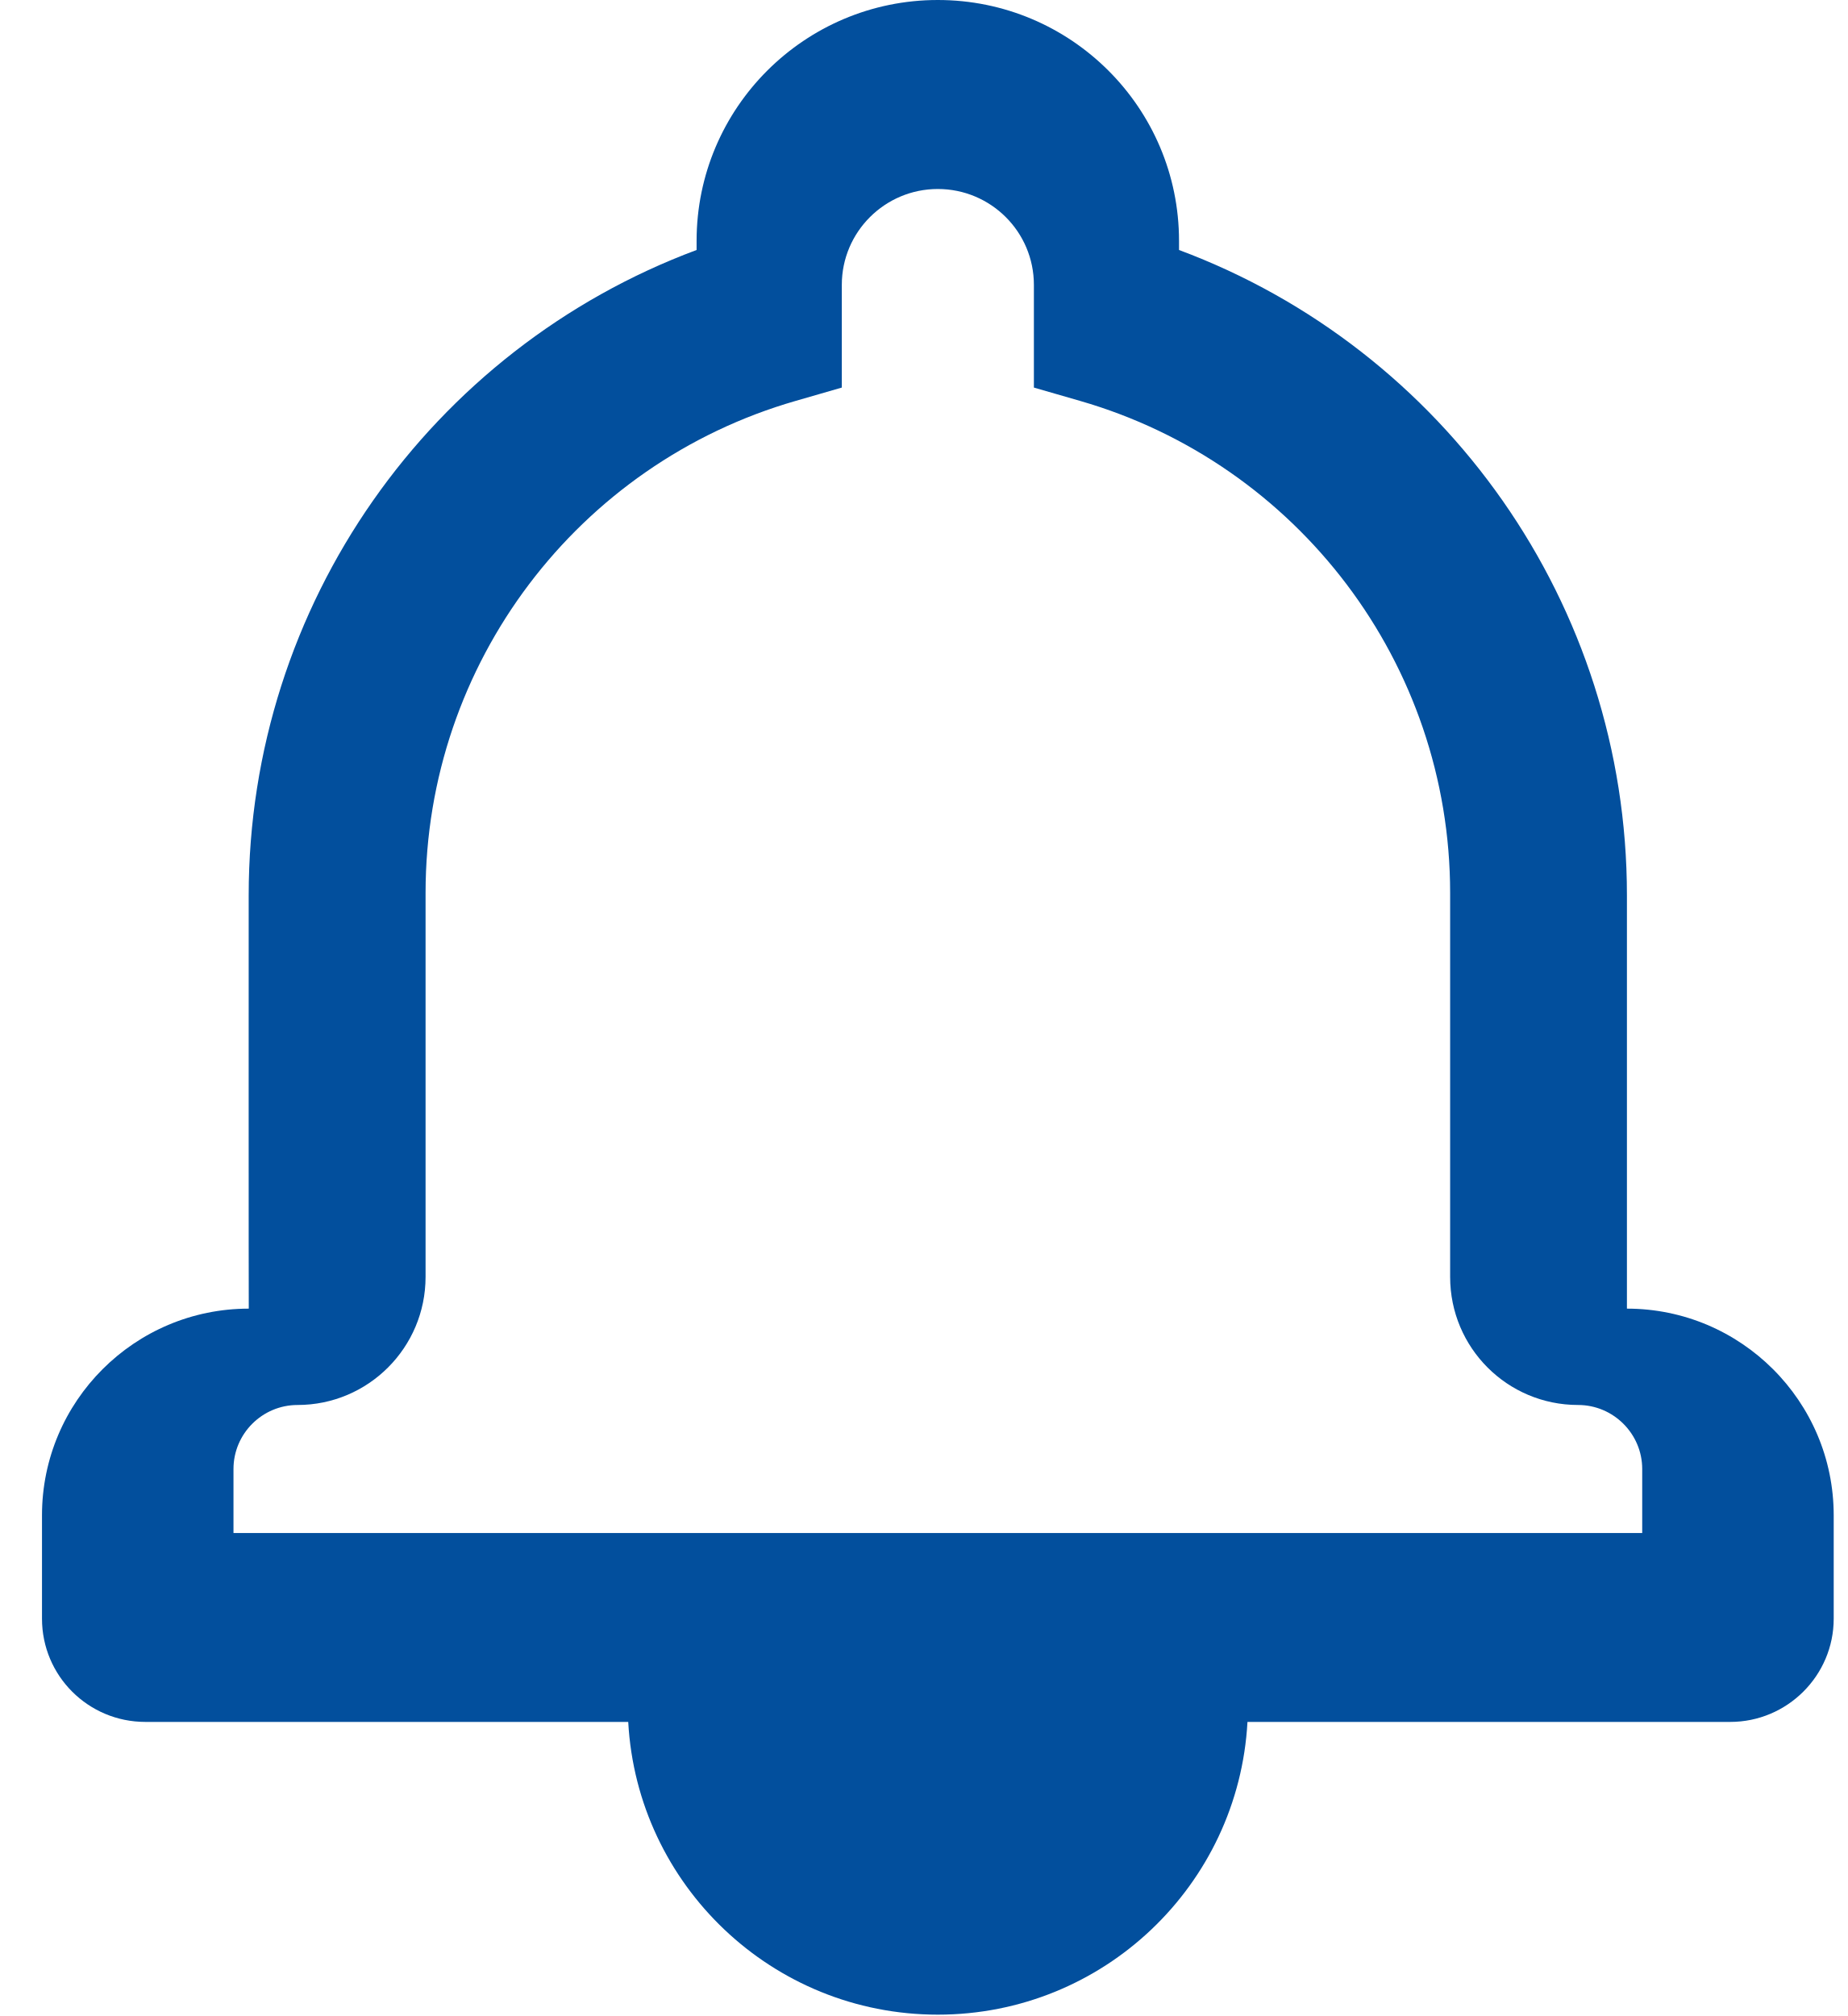
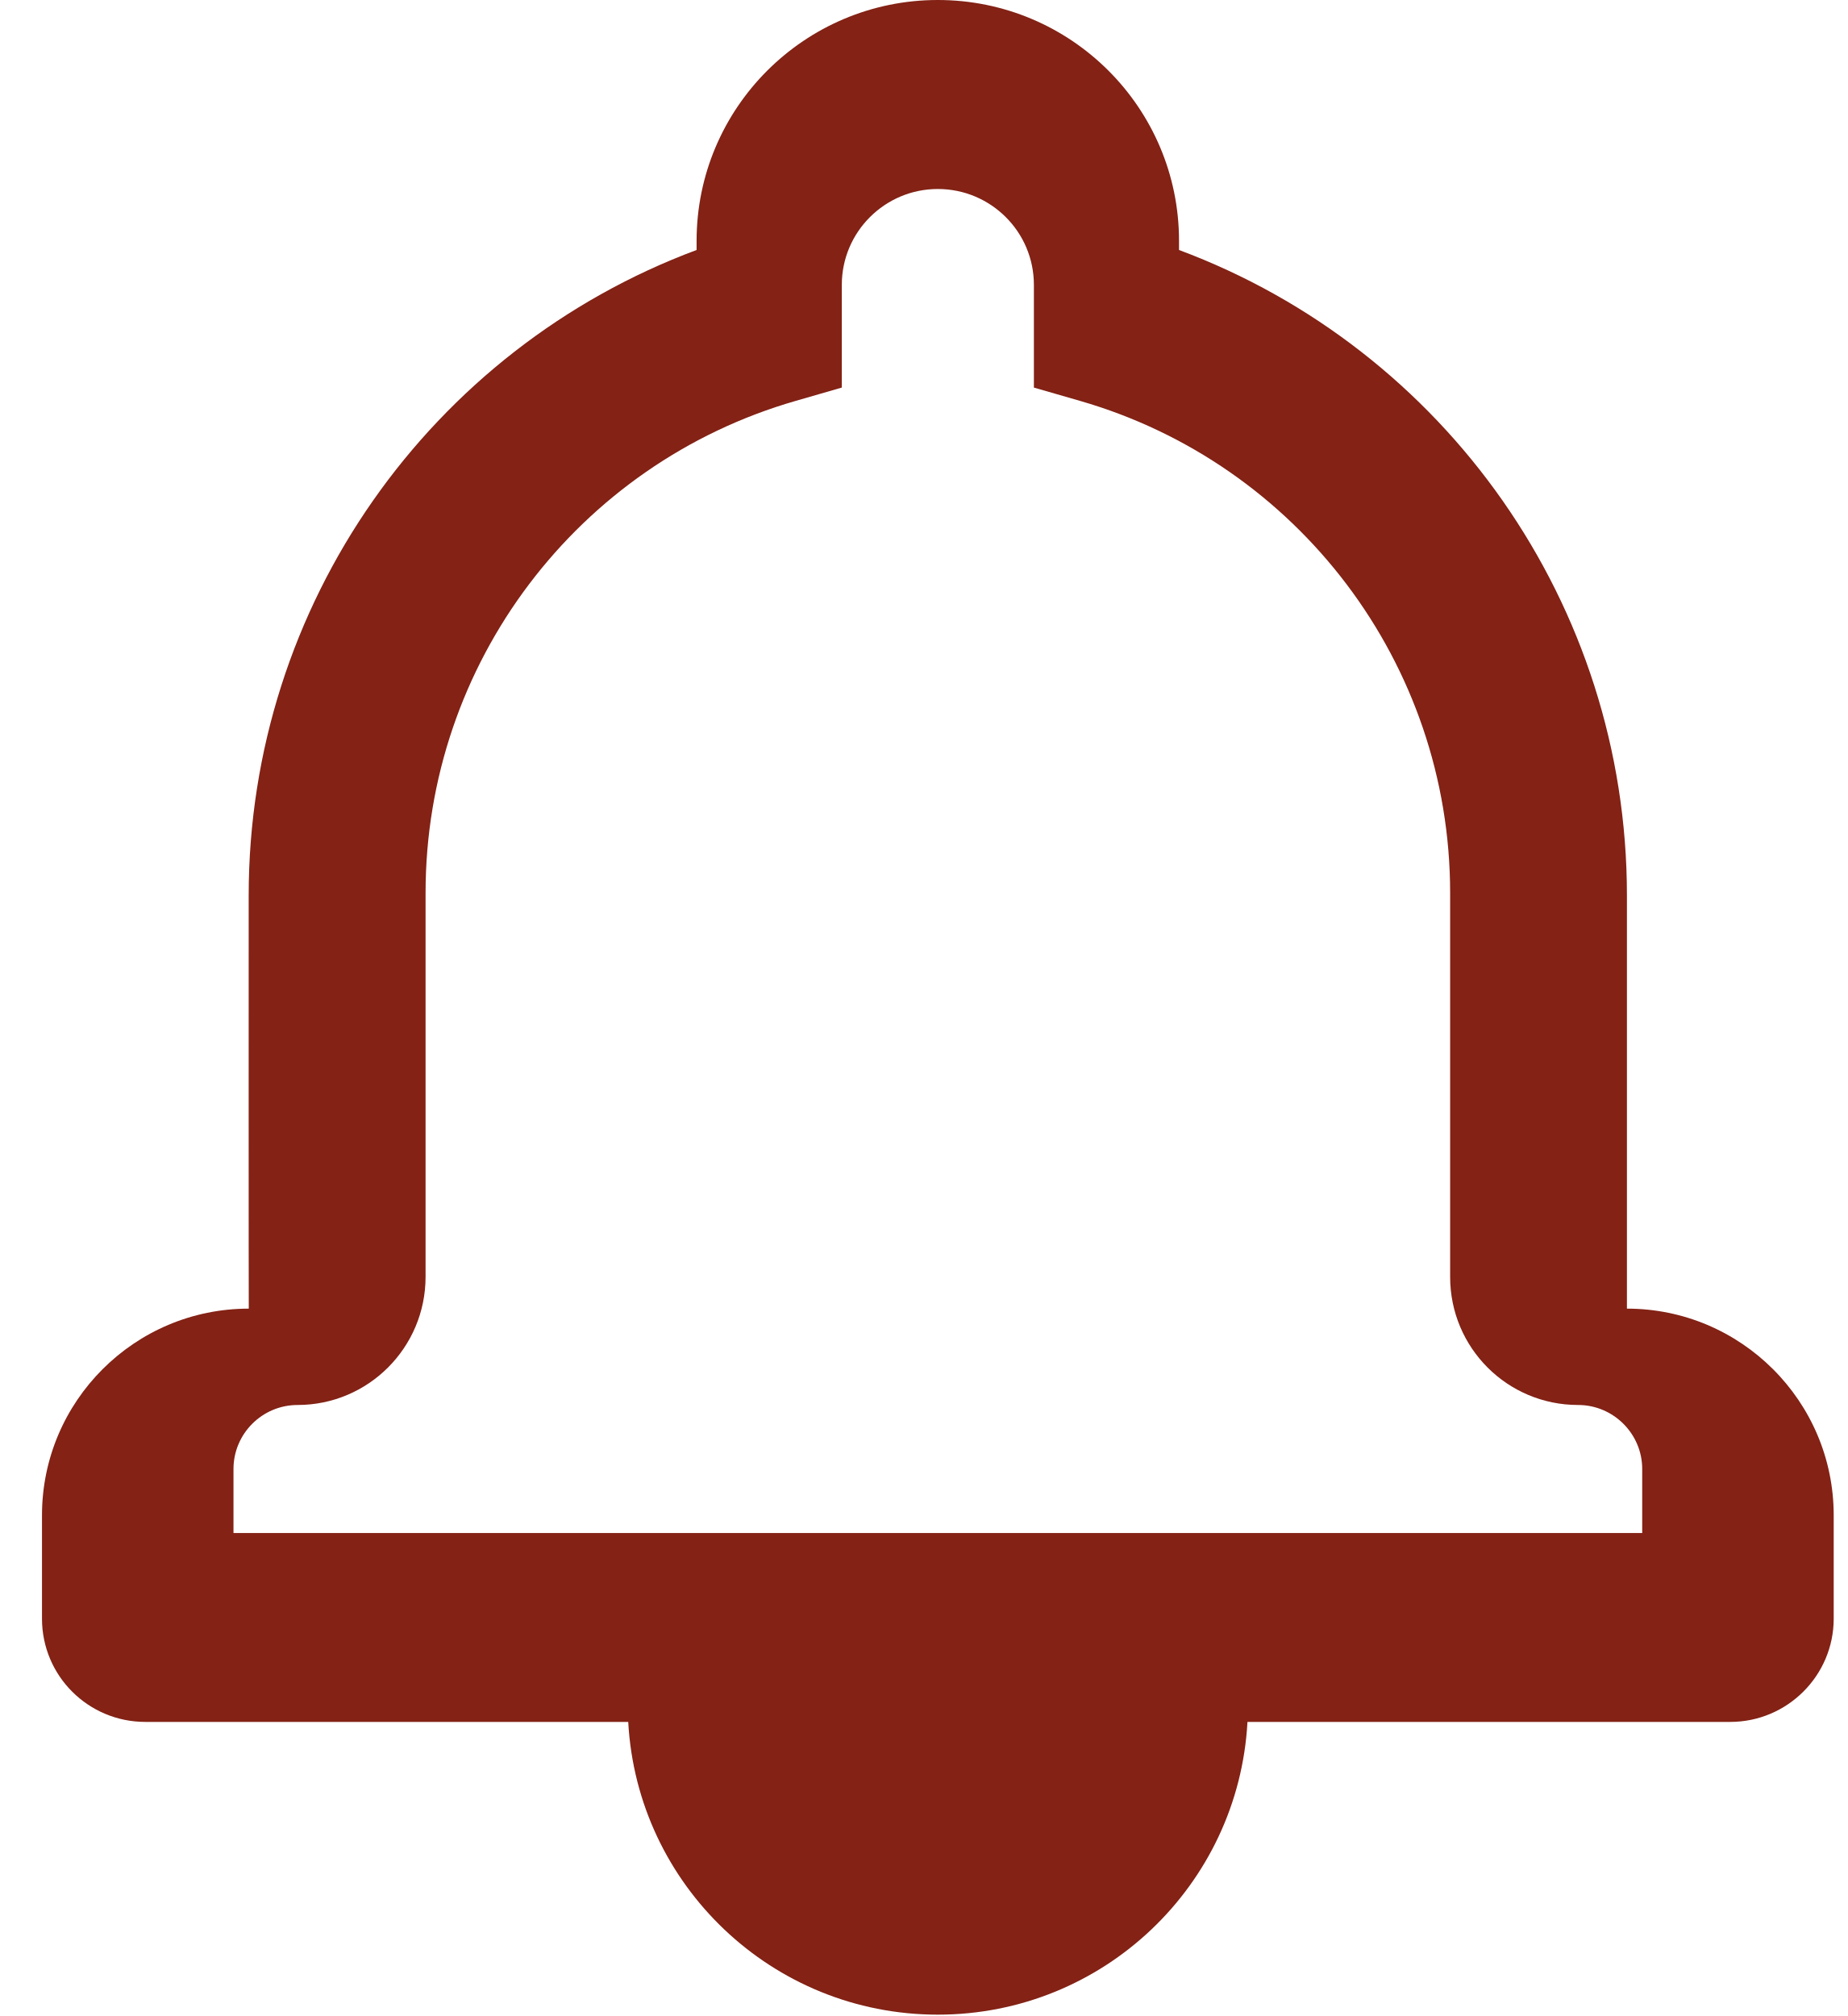
<svg xmlns="http://www.w3.org/2000/svg" width="22px" height="24px" viewBox="0 0 22 24" version="1.1">
  <g id="Library" stroke="none" stroke-width="1" fill="none" fill-rule="evenodd">
-     <g id="Course--disable-toast" transform="translate(-285, -37)" fill="#024F9D" fill-rule="nonzero">
+     <g id="Course--disable-toast" transform="translate(-285, -37)" fill="#832215" fill-rule="nonzero">
      <g id="noun_notification_1304328" transform="translate(285, 37)">
        <path d="M14.853,20.499 C14.747,22.442 13.137,23.984 11.166,23.984 C9.196,23.984 7.586,22.442 7.48,20.499 L1.731,20.499 C1.05,20.499 0.5,19.95 0.5,19.27 L0.5,18.039 C0.5,16.682 1.603,15.579 2.962,15.579 C2.96,15.579 2.961,10.659 2.961,10.659 C2.961,7.194 5.13,4.155 8.294,2.976 L8.294,2.868 C8.294,1.284 9.582,0 11.166,0 C12.752,0 14.038,1.284 14.038,2.868 L14.038,2.976 C17.203,4.156 19.371,7.195 19.371,10.659 L19.371,15.579 C20.728,15.579 21.833,16.682 21.833,18.039 L21.833,19.27 C21.833,19.947 21.28,20.499 20.601,20.499 L14.853,20.499 Z M19.553,18.25 L19.553,17.488 C19.553,17.068 19.209,16.726 18.79,16.726 C17.947,16.726 17.266,16.045 17.266,15.201 L17.266,10.63 C17.266,7.897 15.449,5.52 12.861,4.773 L12.31,4.614 L12.31,3.391 C12.31,2.761 11.798,2.25 11.166,2.25 C10.536,2.25 10.023,2.761 10.023,3.391 L10.023,4.614 L9.472,4.773 C6.883,5.519 5.067,7.896 5.067,10.63 L5.067,15.201 C5.067,16.043 4.384,16.726 3.543,16.726 C3.122,16.726 2.78,17.068 2.78,17.488 L2.78,18.25 L19.553,18.25 Z" id="Shape" />
      </g>
    </g>
  </g>
</svg>
